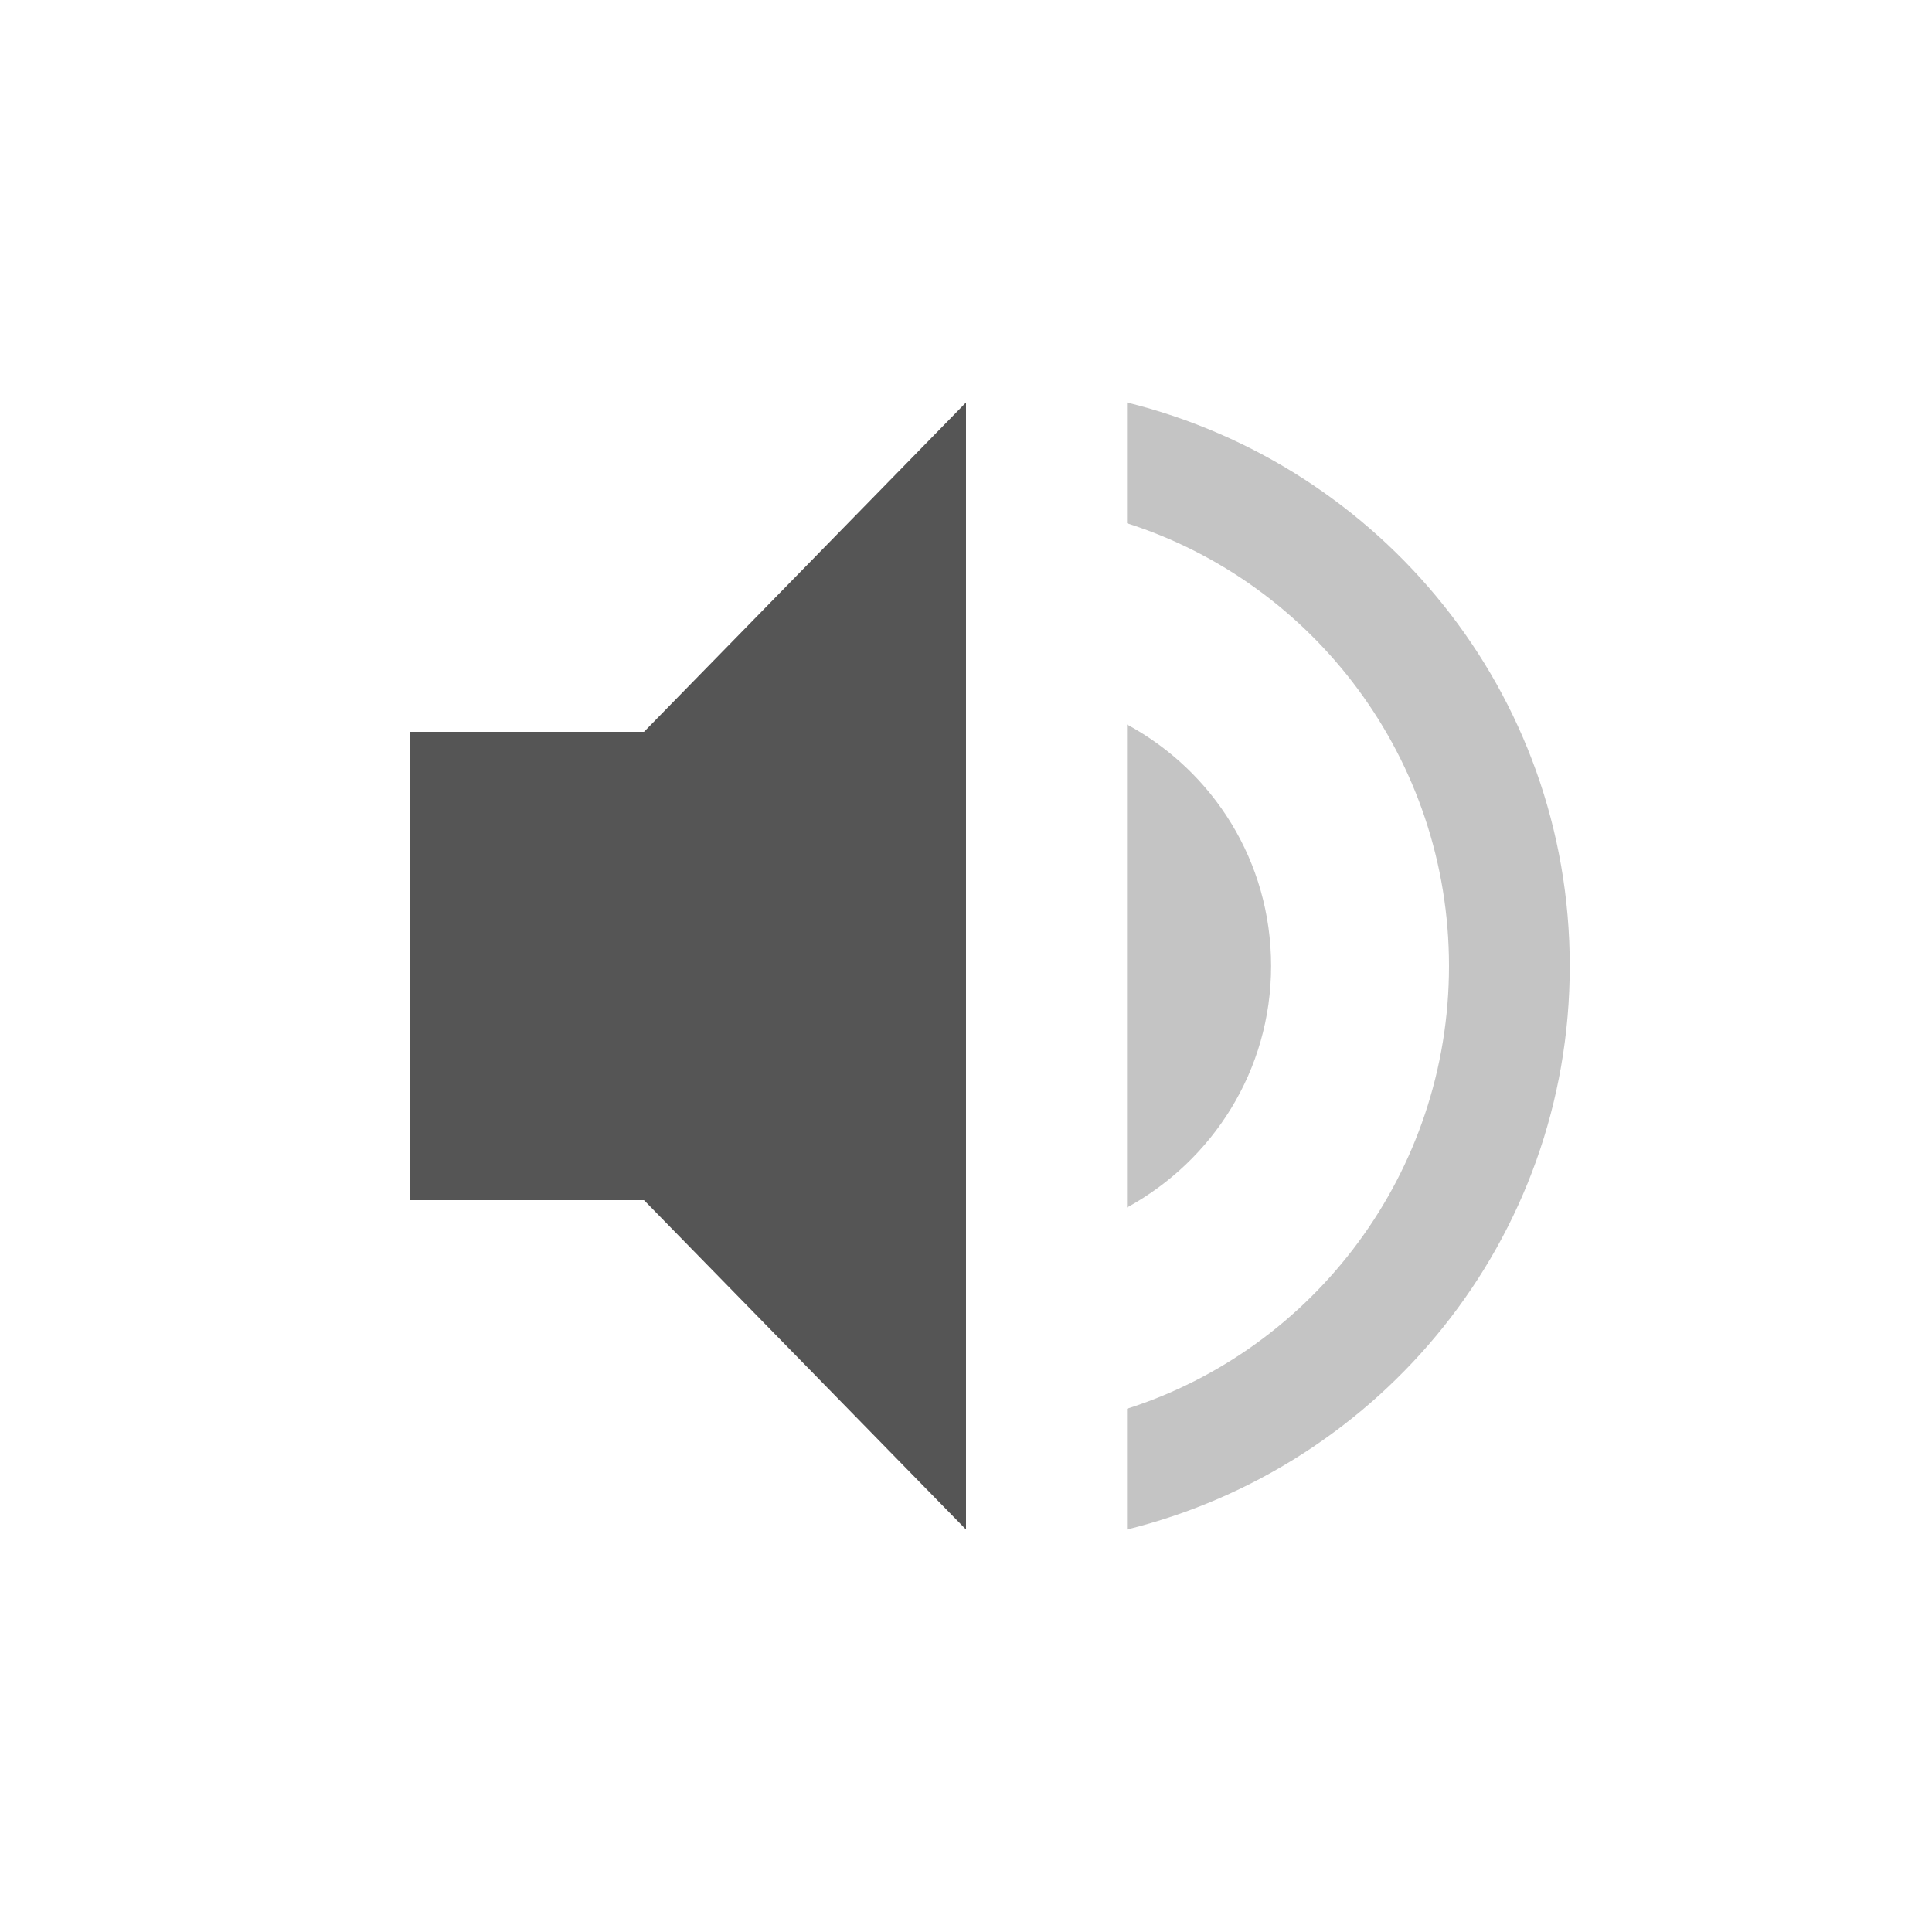
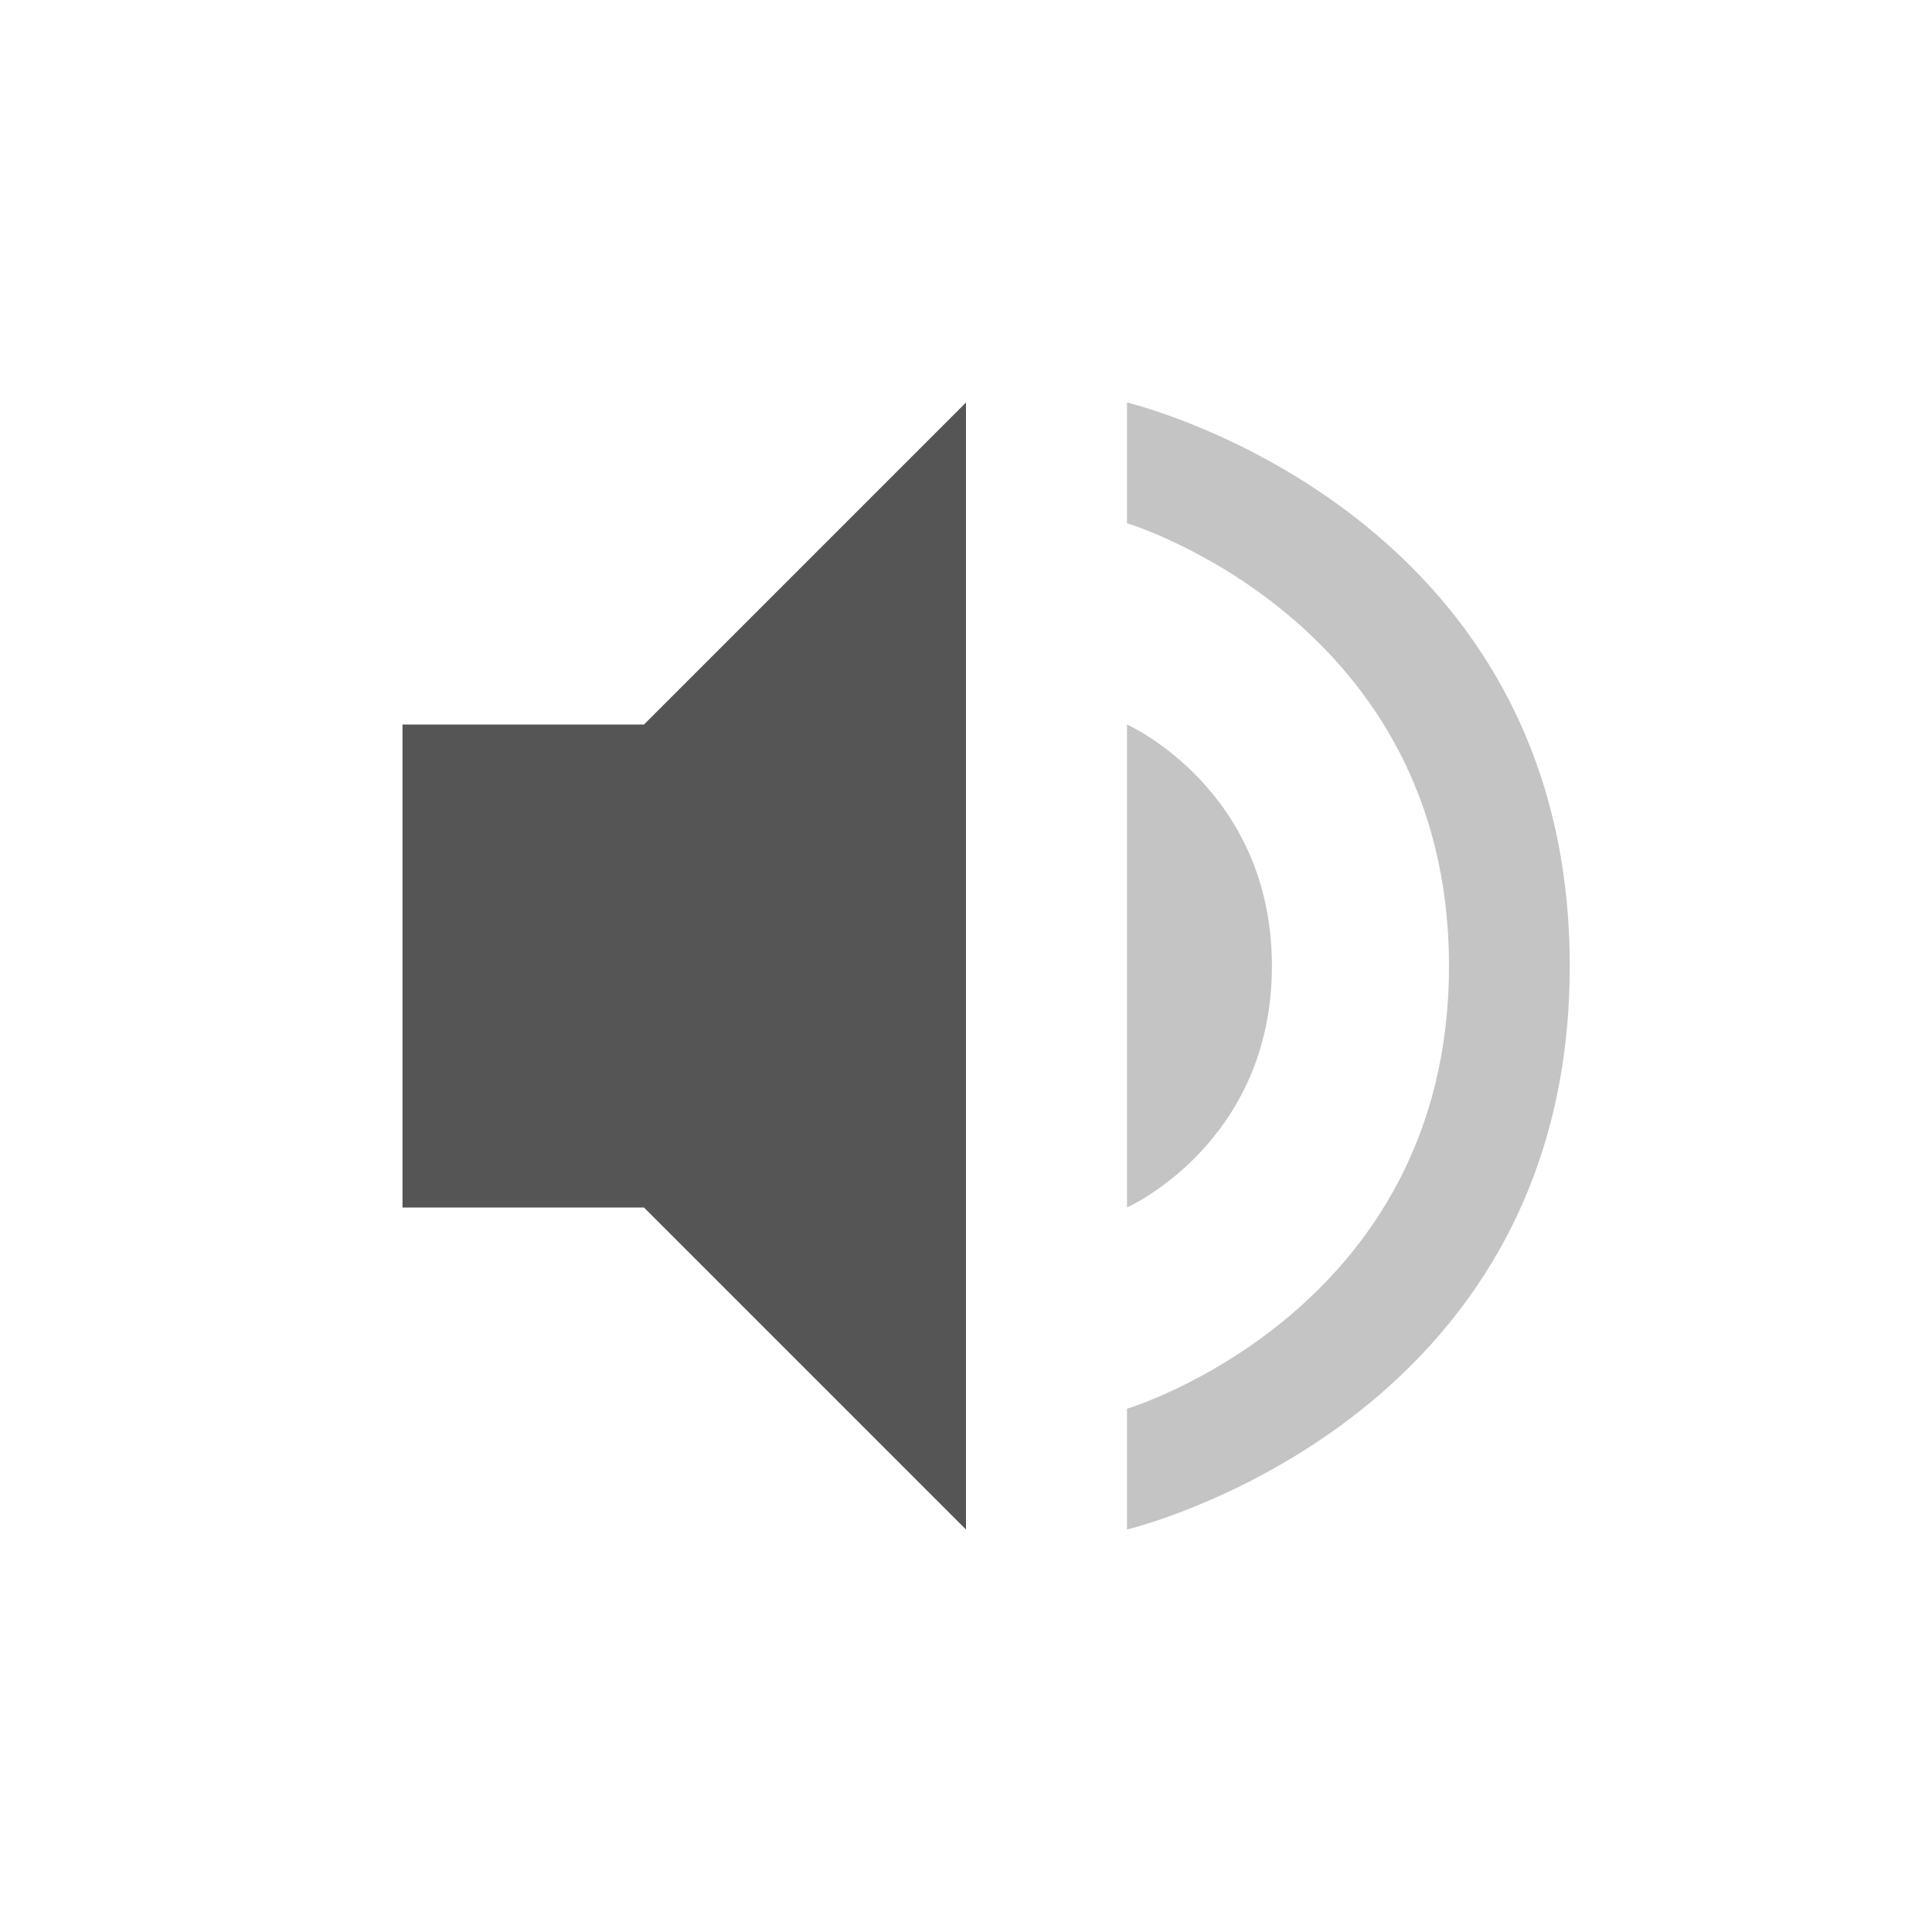
<svg xmlns="http://www.w3.org/2000/svg" height="24" width="24">
  <g fill="#555">
-     <path d="m5.091 9.091v5.818h2.909l4 4.091v-14l-4 4.091z" />
-     <path d="m14 5v1.5c2.32.74 4 2.93 4 5.5s-1.68 4.76-4 5.5v1.5c3.15-.78 5.5-3.6 5.5-7s-2.35-6.22-5.5-7z" opacity=".35" />
-     <path d="m15.79 12c0-1.3-.72-2.42-1.79-3v6c1.06-.58 1.79-1.7 1.79-3z" opacity=".35" />
+     <path d="m5 9v6h3l4 4v-14l-4 4z" />
+     <path d="m14 5v1.5s4 1.2 4 5.5-4 5.5-4 5.5v1.5s5.5-1.3 5.5-7-5.5-7-5.5-7zm0 4v6s1.8-.8 1.8-3-1.8-3-1.8-3z" opacity=".35" />
  </g>
</svg>
